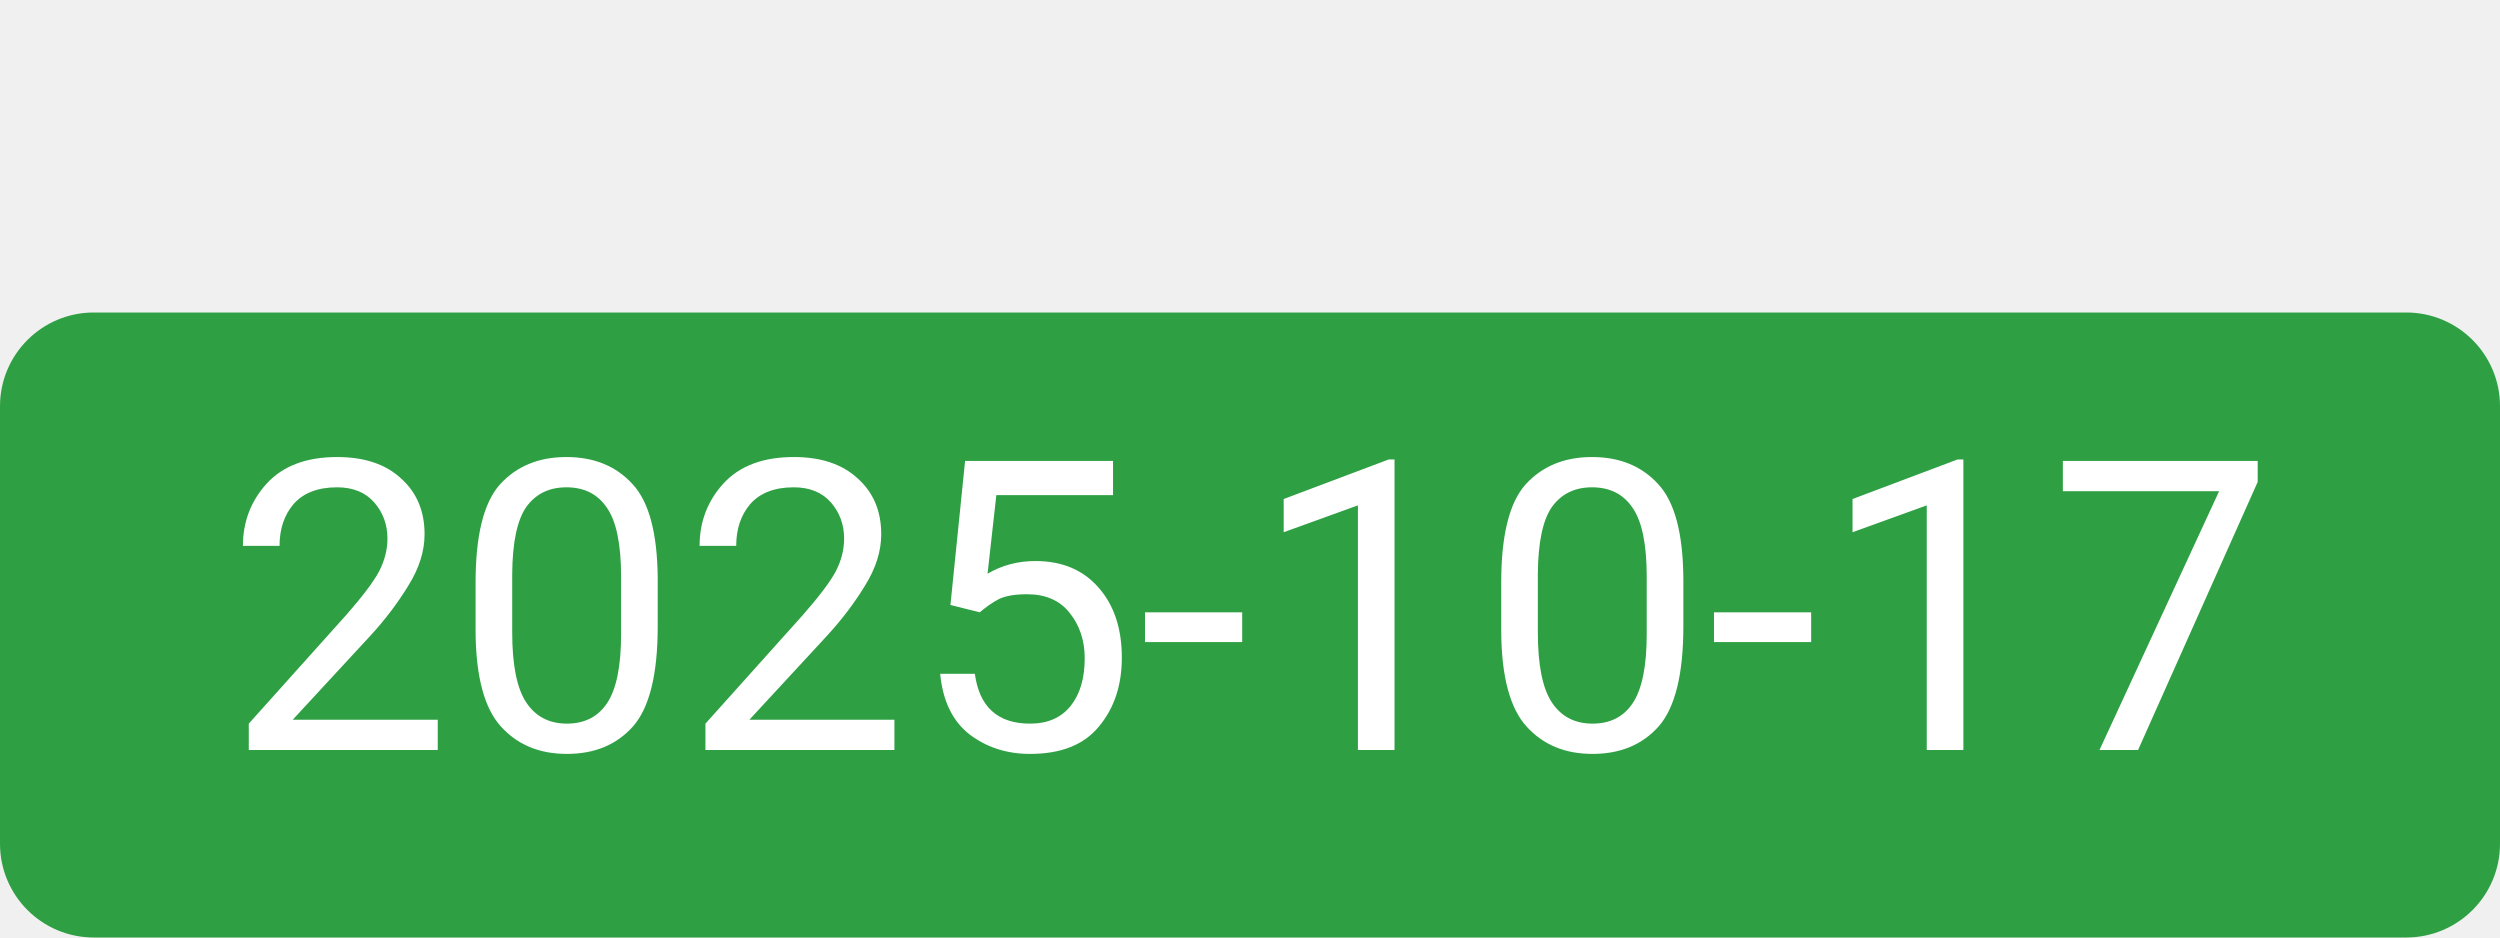
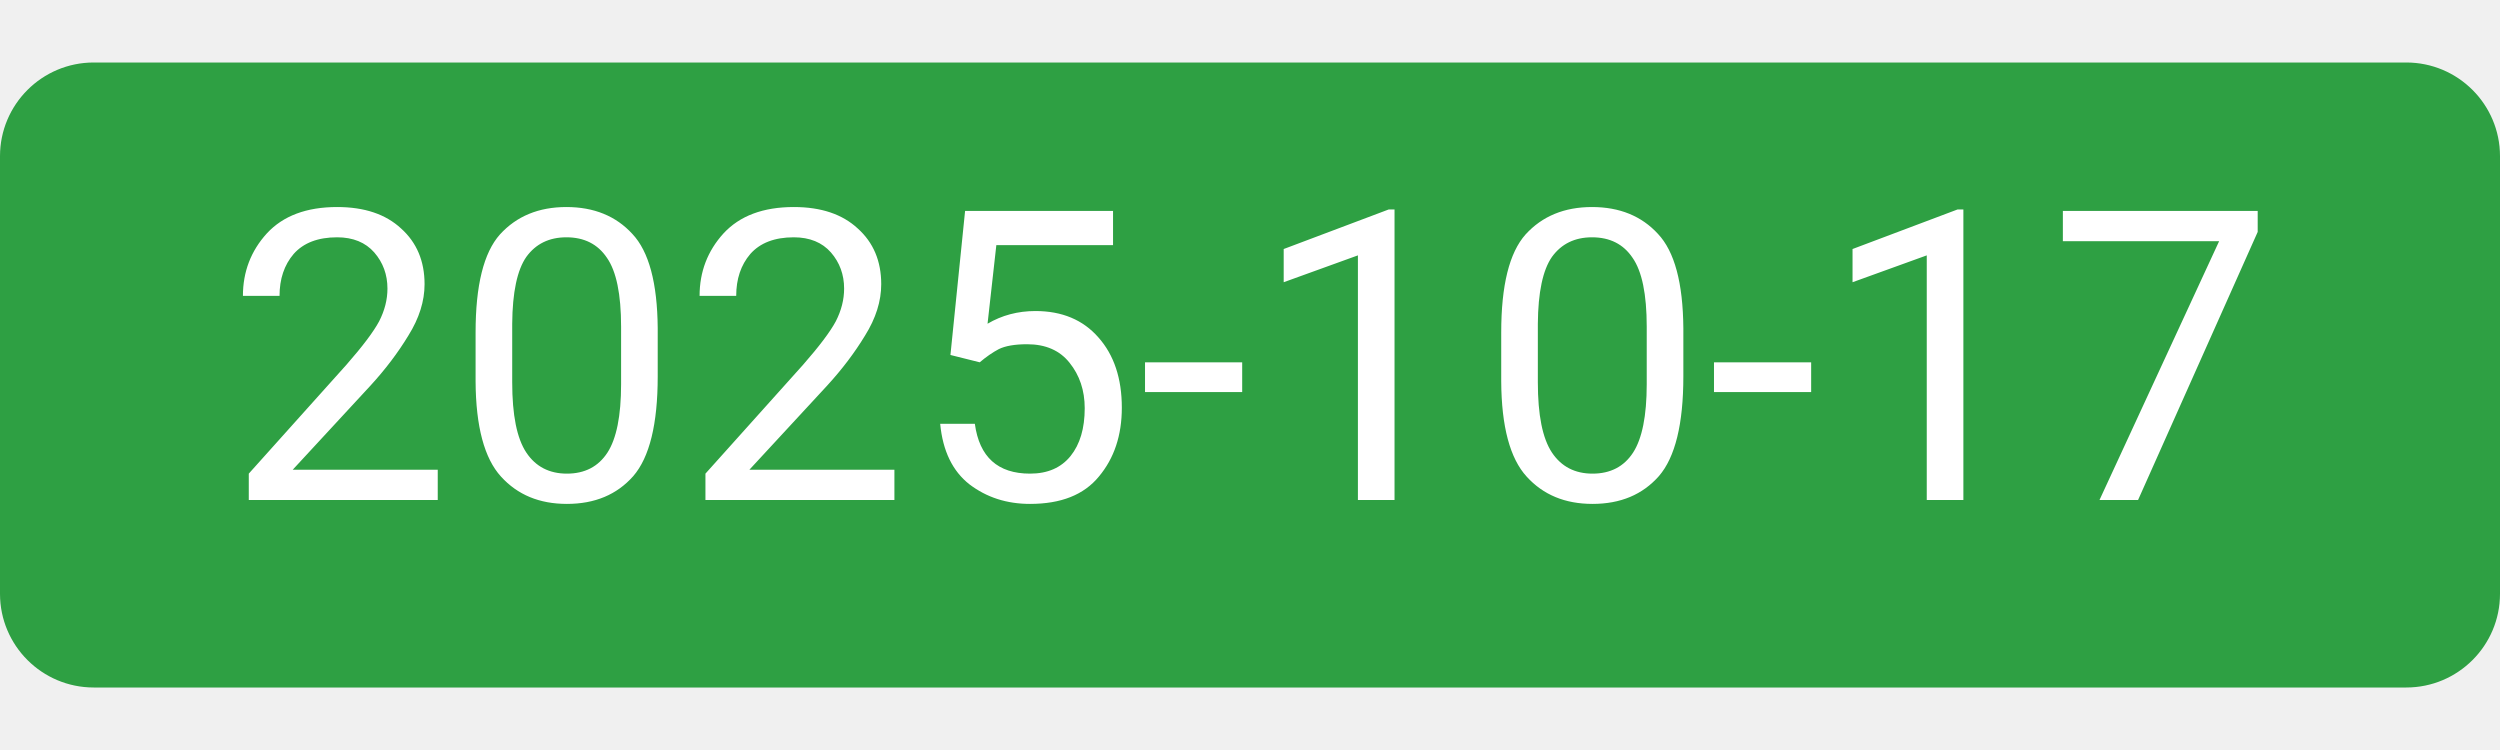
- <svg xmlns="http://www.w3.org/2000/svg" viewBox="0 -10 80 30" aria-hidden="true">
-   <rect x="0" y="0" width="80" height="20" rx="3" fill="#2ea043" />
-   <text x="40" y="14" text-anchor="middle" font-family="Roboto, sans-serif" font-size="13" fill="#fff">2025-10-17</text>
+ <svg xmlns="http://www.w3.org/2000/svg" viewBox="0 0 80 24">
+   <g transform="translate(0,2)">
+     <rect x="0" y="0" width="80" height="20" rx="3" fill="#2ea043" />
+     <text x="40" y="14" text-anchor="middle" font-family="Roboto,sans-serif" font-size="13" fill="#fff">2025-10-17</text>
+   </g>
</svg>
